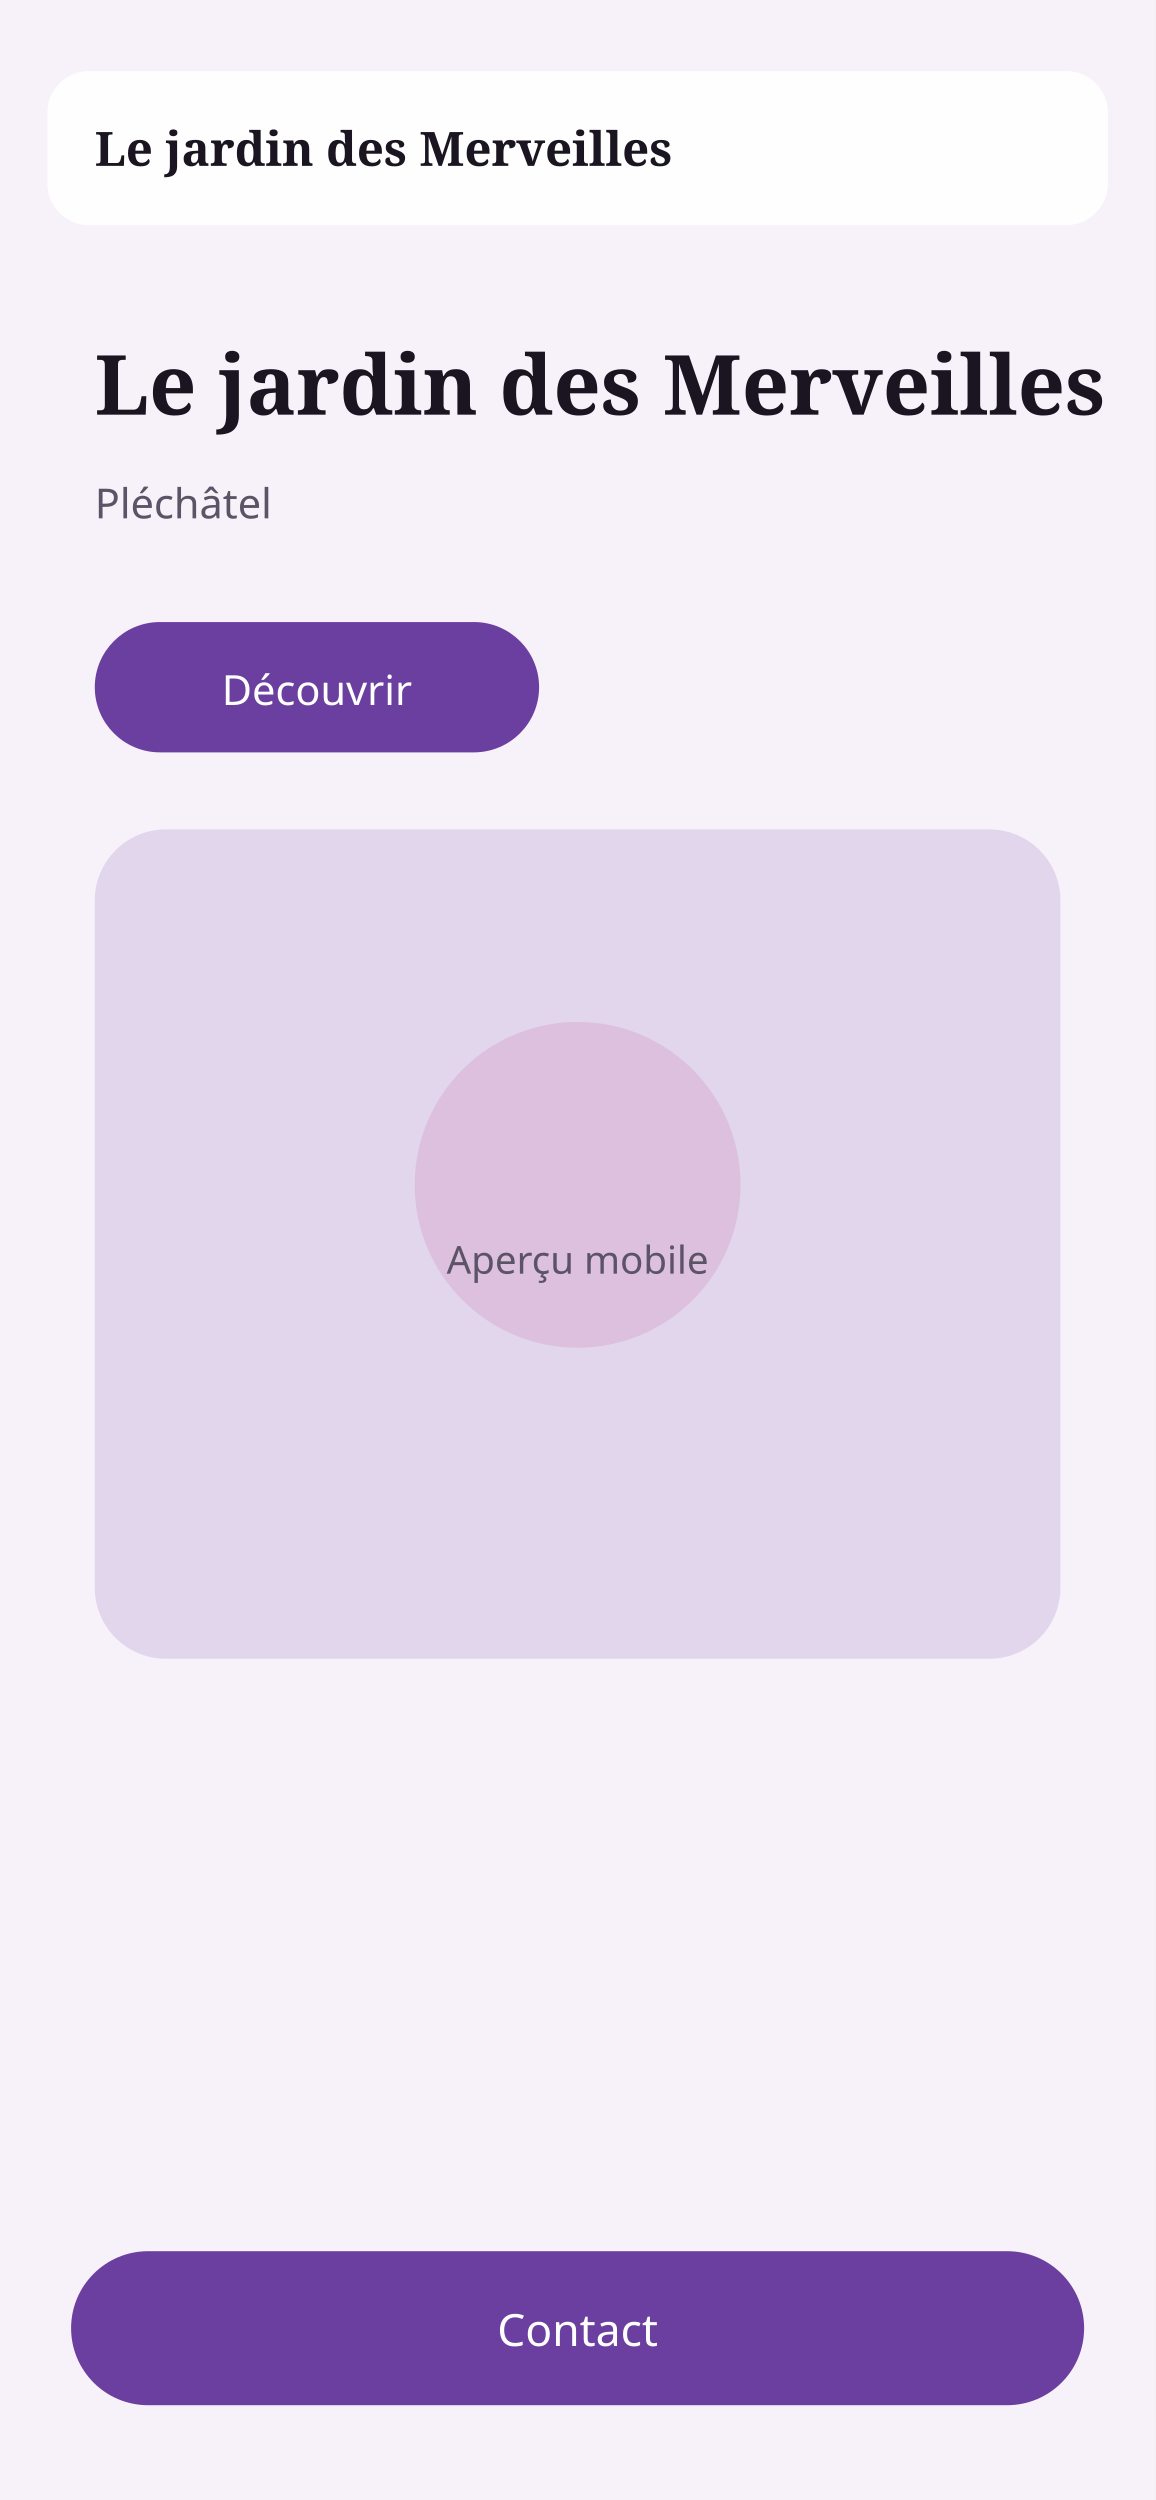
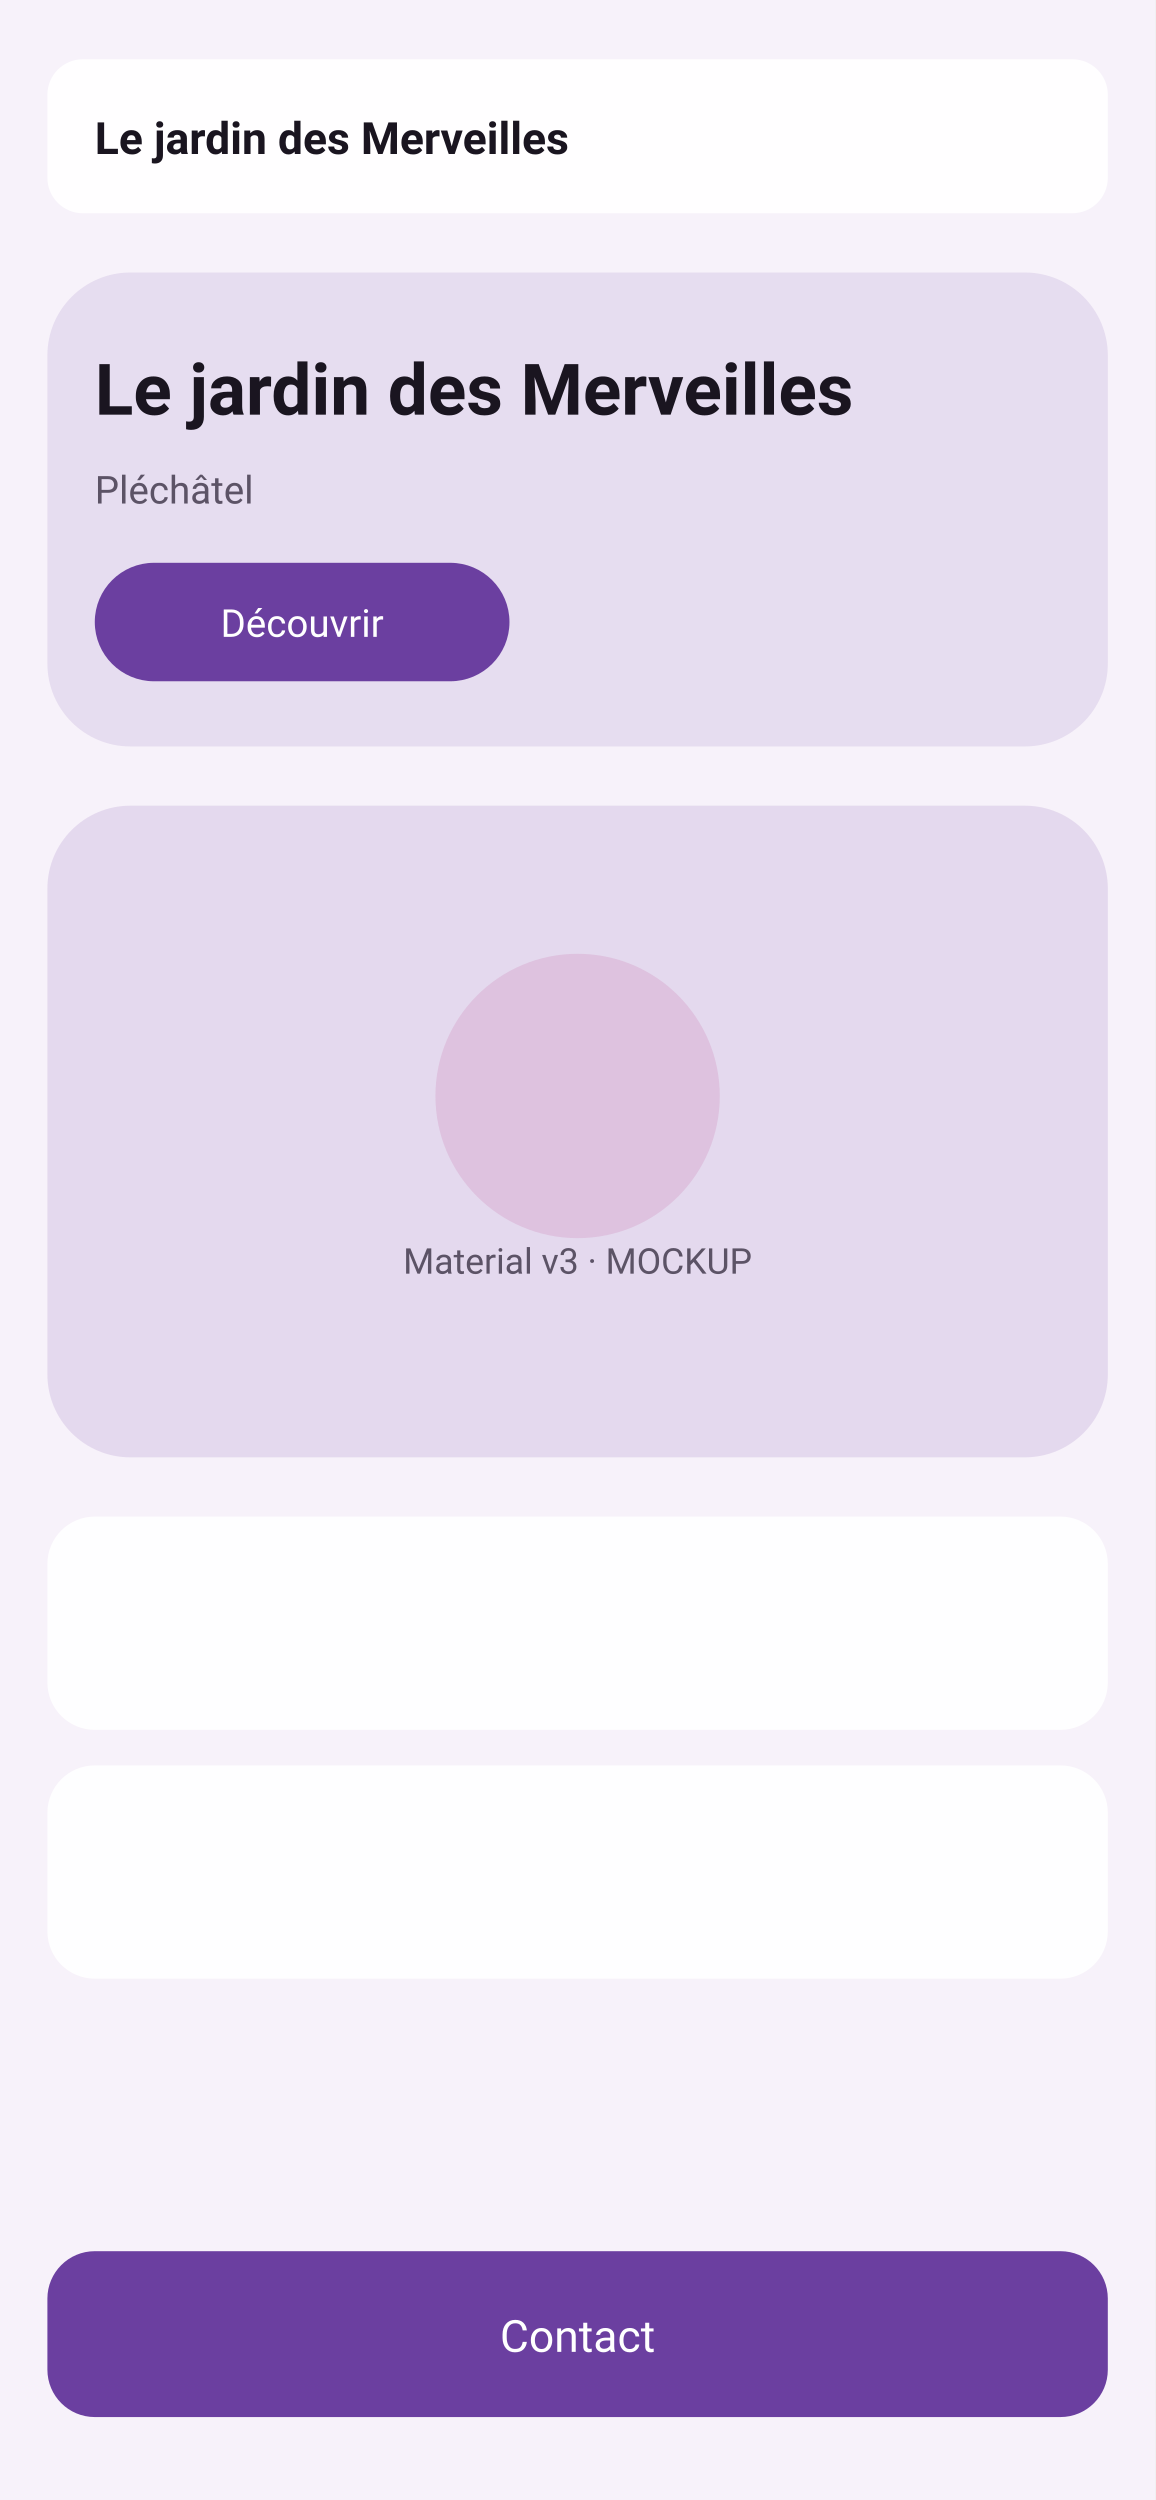
<svg xmlns="http://www.w3.org/2000/svg" width="390" height="844" viewBox="0 0 390 844">
  <rect width="390" height="844" fill="#F7F2FA" />
-   <rect x="16" y="24" width="358" height="52" rx="14" fill="#fff" fill-opacity=".9" />
-   <text x="32" y="56" font-family="Georgia,serif" font-size="16" font-weight="700" fill="#1A1520">Le jardin des Merveilles</text>
-   <text x="32" y="140" font-family="Georgia,serif" font-size="28" font-weight="700" fill="#1A1520">Le jardin des Merveilles</text>
-   <text x="32" y="175" font-family="system-ui" font-size="14" fill="#5C5366">Pléchâtel</text>
-   <rect x="32" y="210" width="150" height="44" rx="22" fill="#6B3FA0" />
-   <text x="107" y="238" text-anchor="middle" font-family="system-ui" font-size="14" fill="#fff">Découvrir</text>
-   <rect x="32" y="280" width="326" height="280" rx="24" fill="#6B3FA0" fill-opacity=".16" />
-   <circle cx="195" cy="400" r="55" fill="#D4A0C8" fill-opacity=".4" />
-   <text x="195" y="430" text-anchor="middle" font-family="system-ui" font-size="13" fill="#5C5366">Aperçu mobile</text>
-   <rect x="24" y="760" width="342" height="52" rx="26" fill="#6B3FA0" />
-   <text x="195" y="792" text-anchor="middle" font-family="system-ui" font-size="15" fill="#fff">Contact</text>
+   <rect x="16" y="20" width="358" height="52" rx="12" fill="#fff" fill-opacity=".95" />
+   <text x="32" y="52" font-family="Roboto,system-ui" font-size="15" font-weight="700" fill="#1A1520">Le jardin des Merveilles</text>
+   <rect x="16" y="92" width="358" height="160" rx="28" fill="#6B3FA0" fill-opacity=".12" />
+   <text x="32" y="140" font-family="Roboto,system-ui" font-size="24" font-weight="700" fill="#1A1520">Le jardin des Merveilles</text>
+   <text x="32" y="170" font-family="Roboto,system-ui" font-size="13" fill="#5C5366">Pléchâtel</text>
+   <rect x="32" y="190" width="140" height="40" rx="20" fill="#6B3FA0" />
+   <text x="102" y="215" text-anchor="middle" font-family="Roboto,system-ui" font-size="13" fill="#fff">Découvrir</text>
+   <rect x="16" y="272" width="358" height="220" rx="28" fill="#6B3FA0" fill-opacity=".14" />
+   <circle cx="195" cy="370" r="48" fill="#D4A0C8" fill-opacity=".4" />
+   <text x="195" y="430" text-anchor="middle" font-family="Roboto,system-ui" font-size="12" fill="#5C5366">Material v3 · MOCKUP</text>
+   <rect x="16" y="512" width="358" height="72" rx="16" fill="#fff" fill-opacity=".92" />
+   <rect x="16" y="596" width="358" height="72" rx="16" fill="#fff" fill-opacity=".92" />
+   <rect x="16" y="760" width="358" height="56" rx="16" fill="#6B3FA0" />
+   <text x="195" y="794" text-anchor="middle" font-family="Roboto,system-ui" font-size="15" fill="#fff">Contact</text>
</svg>
